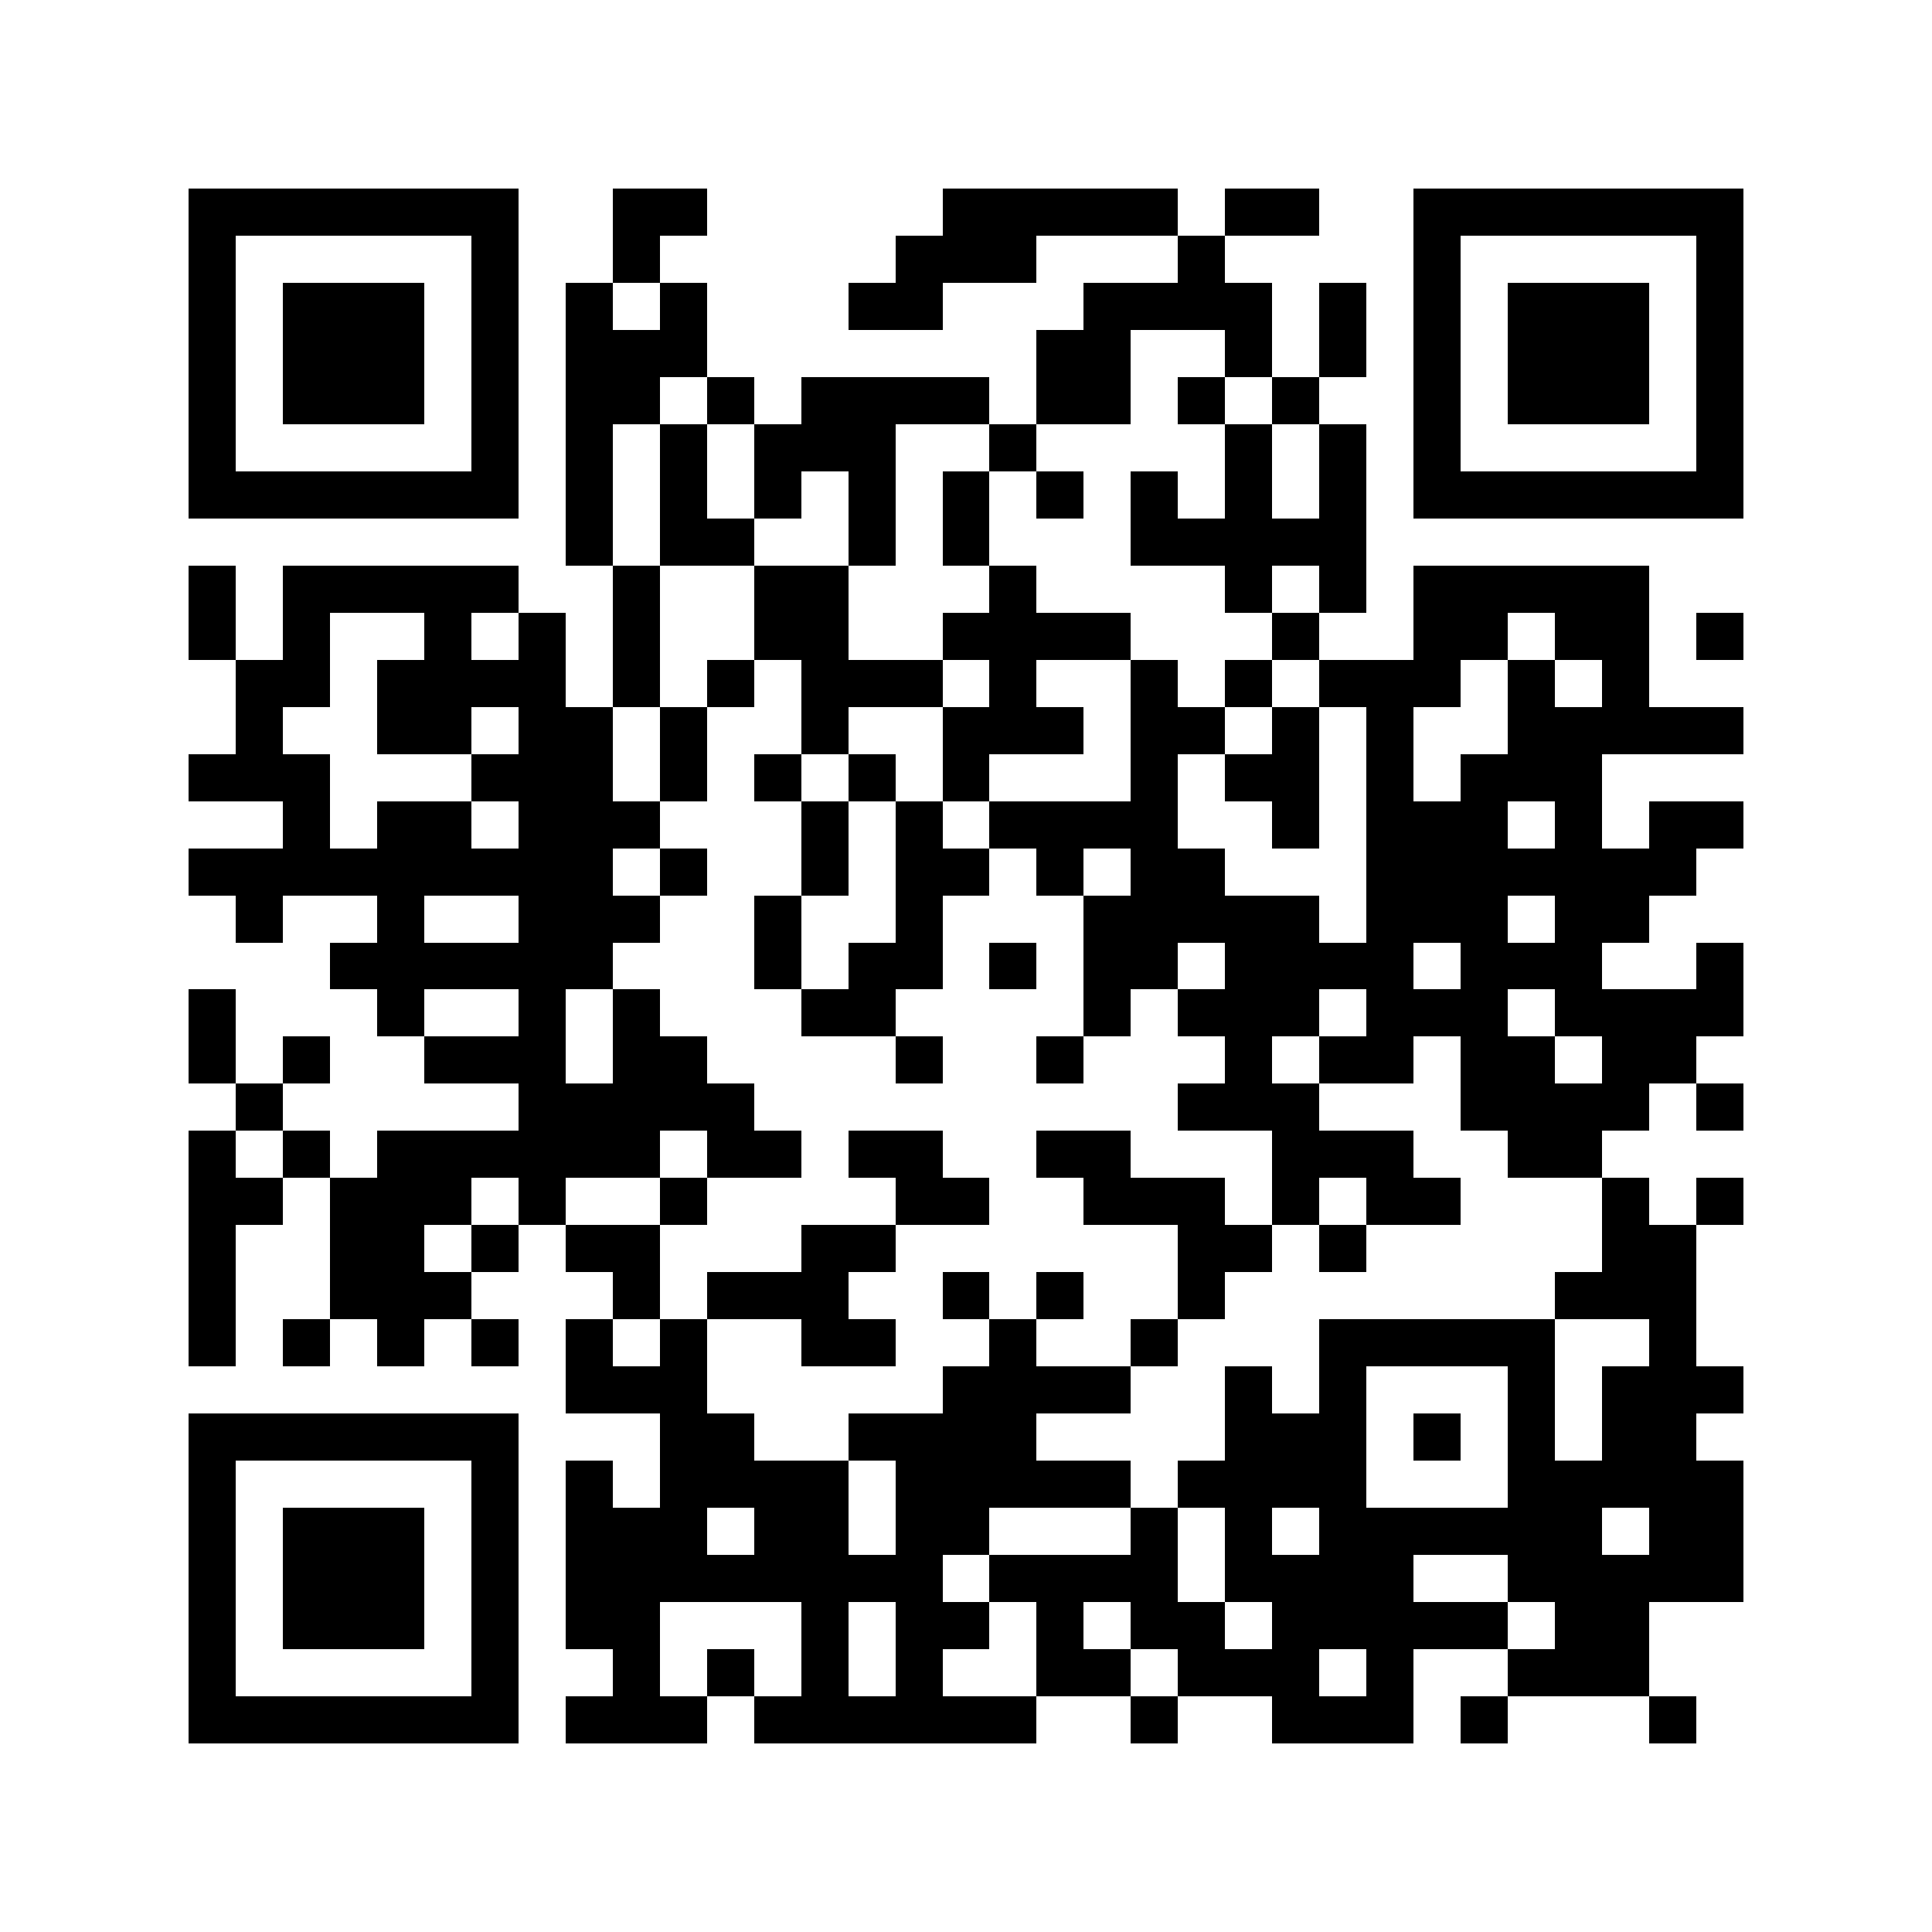
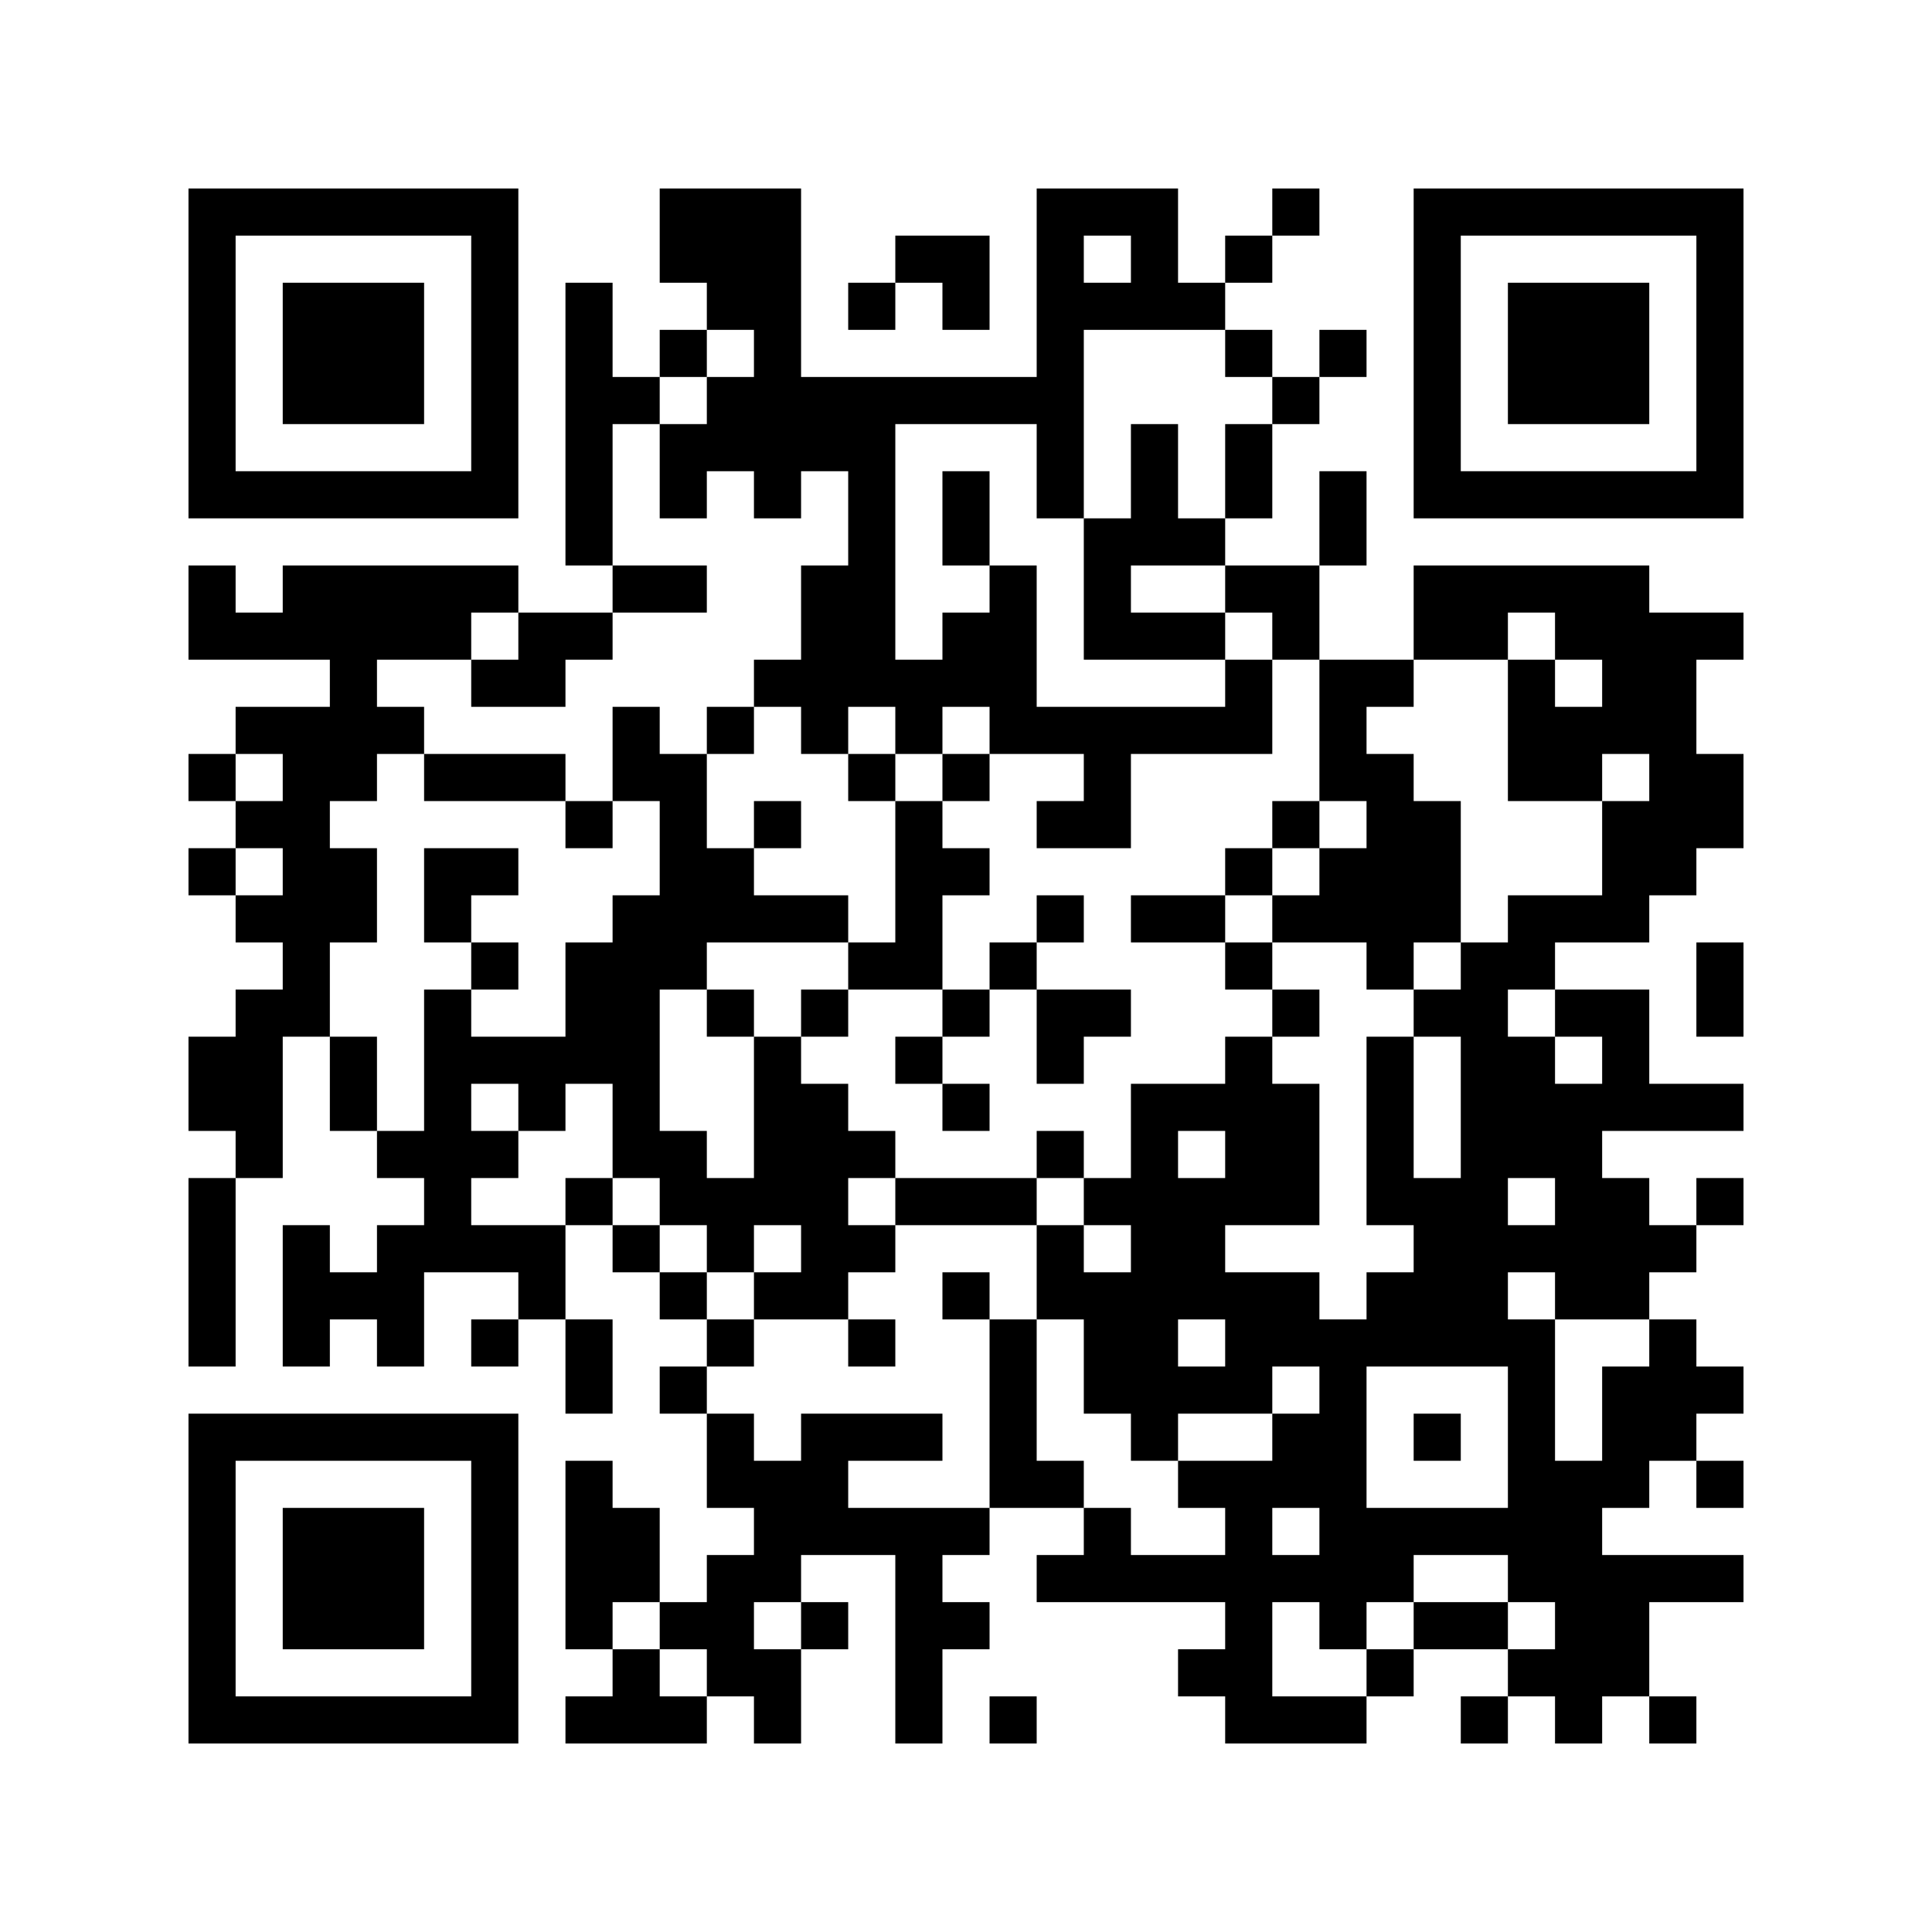
- <svg xmlns="http://www.w3.org/2000/svg" viewBox="0 0 41 41" shape-rendering="crispEdges">
-   <rect width="41" height="41" fill="#fff" />
-   <path fill="#000" d="M4 4h7v1h-7zM13 4h2v1h-2zM20 4h5v1h-5zM26 4h2v1h-2zM30 4h7v1h-7zM4 5h1v1h-1zM10 5h1v1h-1zM13 5h1v1h-1zM19 5h3v1h-3zM25 5h1v1h-1zM30 5h1v1h-1zM36 5h1v1h-1zM4 6h1v1h-1zM6 6h3v1h-3zM10 6h1v1h-1zM12 6h1v1h-1zM14 6h1v1h-1zM18 6h2v1h-2zM23 6h4v1h-4zM28 6h1v1h-1zM30 6h1v1h-1zM32 6h3v1h-3zM36 6h1v1h-1zM4 7h1v1h-1zM6 7h3v1h-3zM10 7h1v1h-1zM12 7h3v1h-3zM22 7h2v1h-2zM26 7h1v1h-1zM28 7h1v1h-1zM30 7h1v1h-1zM32 7h3v1h-3zM36 7h1v1h-1zM4 8h1v1h-1zM6 8h3v1h-3zM10 8h1v1h-1zM12 8h2v1h-2zM15 8h1v1h-1zM17 8h4v1h-4zM22 8h2v1h-2zM25 8h1v1h-1zM27 8h1v1h-1zM30 8h1v1h-1zM32 8h3v1h-3zM36 8h1v1h-1zM4 9h1v1h-1zM10 9h1v1h-1zM12 9h1v1h-1zM14 9h1v1h-1zM16 9h3v1h-3zM21 9h1v1h-1zM26 9h1v1h-1zM28 9h1v1h-1zM30 9h1v1h-1zM36 9h1v1h-1zM4 10h7v1h-7zM12 10h1v1h-1zM14 10h1v1h-1zM16 10h1v1h-1zM18 10h1v1h-1zM20 10h1v1h-1zM22 10h1v1h-1zM24 10h1v1h-1zM26 10h1v1h-1zM28 10h1v1h-1zM30 10h7v1h-7zM12 11h1v1h-1zM14 11h2v1h-2zM18 11h1v1h-1zM20 11h1v1h-1zM24 11h5v1h-5zM4 12h1v1h-1zM6 12h5v1h-5zM13 12h1v1h-1zM16 12h2v1h-2zM21 12h1v1h-1zM26 12h1v1h-1zM28 12h1v1h-1zM30 12h5v1h-5zM4 13h1v1h-1zM6 13h1v1h-1zM9 13h1v1h-1zM11 13h1v1h-1zM13 13h1v1h-1zM16 13h2v1h-2zM20 13h4v1h-4zM27 13h1v1h-1zM30 13h2v1h-2zM33 13h2v1h-2zM36 13h1v1h-1zM5 14h2v1h-2zM8 14h4v1h-4zM13 14h1v1h-1zM15 14h1v1h-1zM17 14h3v1h-3zM21 14h1v1h-1zM24 14h1v1h-1zM26 14h1v1h-1zM28 14h3v1h-3zM32 14h1v1h-1zM34 14h1v1h-1zM5 15h1v1h-1zM8 15h2v1h-2zM11 15h2v1h-2zM14 15h1v1h-1zM17 15h1v1h-1zM20 15h3v1h-3zM24 15h2v1h-2zM27 15h1v1h-1zM29 15h1v1h-1zM32 15h5v1h-5zM4 16h3v1h-3zM10 16h3v1h-3zM14 16h1v1h-1zM16 16h1v1h-1zM18 16h1v1h-1zM20 16h1v1h-1zM24 16h1v1h-1zM26 16h2v1h-2zM29 16h1v1h-1zM31 16h3v1h-3zM6 17h1v1h-1zM8 17h2v1h-2zM11 17h3v1h-3zM17 17h1v1h-1zM19 17h1v1h-1zM21 17h4v1h-4zM27 17h1v1h-1zM29 17h3v1h-3zM33 17h1v1h-1zM35 17h2v1h-2zM4 18h9v1h-9zM14 18h1v1h-1zM17 18h1v1h-1zM19 18h2v1h-2zM22 18h1v1h-1zM24 18h2v1h-2zM29 18h7v1h-7zM5 19h1v1h-1zM8 19h1v1h-1zM11 19h3v1h-3zM16 19h1v1h-1zM19 19h1v1h-1zM23 19h5v1h-5zM29 19h3v1h-3zM33 19h2v1h-2zM7 20h6v1h-6zM16 20h1v1h-1zM18 20h2v1h-2zM21 20h1v1h-1zM23 20h2v1h-2zM26 20h4v1h-4zM31 20h3v1h-3zM36 20h1v1h-1zM4 21h1v1h-1zM8 21h1v1h-1zM11 21h1v1h-1zM13 21h1v1h-1zM17 21h2v1h-2zM23 21h1v1h-1zM25 21h3v1h-3zM29 21h3v1h-3zM33 21h4v1h-4zM4 22h1v1h-1zM6 22h1v1h-1zM9 22h3v1h-3zM13 22h2v1h-2zM19 22h1v1h-1zM22 22h1v1h-1zM26 22h1v1h-1zM28 22h2v1h-2zM31 22h2v1h-2zM34 22h2v1h-2zM5 23h1v1h-1zM11 23h5v1h-5zM25 23h3v1h-3zM31 23h4v1h-4zM36 23h1v1h-1zM4 24h1v1h-1zM6 24h1v1h-1zM8 24h6v1h-6zM15 24h2v1h-2zM18 24h2v1h-2zM22 24h2v1h-2zM27 24h3v1h-3zM32 24h2v1h-2zM4 25h2v1h-2zM7 25h3v1h-3zM11 25h1v1h-1zM14 25h1v1h-1zM19 25h2v1h-2zM23 25h3v1h-3zM27 25h1v1h-1zM29 25h2v1h-2zM34 25h1v1h-1zM36 25h1v1h-1zM4 26h1v1h-1zM7 26h2v1h-2zM10 26h1v1h-1zM12 26h2v1h-2zM17 26h2v1h-2zM25 26h2v1h-2zM28 26h1v1h-1zM34 26h2v1h-2zM4 27h1v1h-1zM7 27h3v1h-3zM13 27h1v1h-1zM15 27h3v1h-3zM20 27h1v1h-1zM22 27h1v1h-1zM25 27h1v1h-1zM33 27h3v1h-3zM4 28h1v1h-1zM6 28h1v1h-1zM8 28h1v1h-1zM10 28h1v1h-1zM12 28h1v1h-1zM14 28h1v1h-1zM17 28h2v1h-2zM21 28h1v1h-1zM24 28h1v1h-1zM28 28h5v1h-5zM35 28h1v1h-1zM12 29h3v1h-3zM20 29h4v1h-4zM26 29h1v1h-1zM28 29h1v1h-1zM32 29h1v1h-1zM34 29h3v1h-3zM4 30h7v1h-7zM14 30h2v1h-2zM18 30h4v1h-4zM26 30h3v1h-3zM30 30h1v1h-1zM32 30h1v1h-1zM34 30h2v1h-2zM4 31h1v1h-1zM10 31h1v1h-1zM12 31h1v1h-1zM14 31h4v1h-4zM19 31h5v1h-5zM25 31h4v1h-4zM32 31h5v1h-5zM4 32h1v1h-1zM6 32h3v1h-3zM10 32h1v1h-1zM12 32h3v1h-3zM16 32h2v1h-2zM19 32h2v1h-2zM24 32h1v1h-1zM26 32h1v1h-1zM28 32h6v1h-6zM35 32h2v1h-2zM4 33h1v1h-1zM6 33h3v1h-3zM10 33h1v1h-1zM12 33h8v1h-8zM21 33h4v1h-4zM26 33h4v1h-4zM32 33h5v1h-5zM4 34h1v1h-1zM6 34h3v1h-3zM10 34h1v1h-1zM12 34h2v1h-2zM17 34h1v1h-1zM19 34h2v1h-2zM22 34h1v1h-1zM24 34h2v1h-2zM27 34h5v1h-5zM33 34h2v1h-2zM4 35h1v1h-1zM10 35h1v1h-1zM13 35h1v1h-1zM15 35h1v1h-1zM17 35h1v1h-1zM19 35h1v1h-1zM22 35h2v1h-2zM25 35h3v1h-3zM29 35h1v1h-1zM32 35h3v1h-3zM4 36h7v1h-7zM12 36h3v1h-3zM16 36h6v1h-6zM24 36h1v1h-1zM27 36h3v1h-3zM31 36h1v1h-1zM35 36h1v1h-1z" />
+ <svg xmlns="http://www.w3.org/2000/svg" width="41" height="41" class="segno">
+   <path fill="#fff" d="M0 0h41v41h-41z" />
+   <path class="qrline" stroke="#000" d="M4 4.5h7m3 0h3m5 0h3m2 0h1m2 0h7m-33 1h1m5 0h1m3 0h3m2 0h2m1 0h1m1 0h1m1 0h1m3 0h1m5 0h1m-33 1h1m1 0h3m1 0h1m1 0h1m2 0h2m1 0h1m1 0h1m1 0h4m4 0h1m1 0h3m1 0h1m-33 1h1m1 0h3m1 0h1m1 0h1m1 0h1m1 0h1m5 0h1m3 0h1m1 0h1m1 0h1m1 0h3m1 0h1m-33 1h1m1 0h3m1 0h1m1 0h2m1 0h8m4 0h1m2 0h1m1 0h3m1 0h1m-33 1h1m5 0h1m1 0h1m1 0h5m3 0h1m1 0h1m1 0h1m3 0h1m5 0h1m-33 1h7m1 0h1m1 0h1m1 0h1m1 0h1m1 0h1m1 0h1m1 0h1m1 0h1m1 0h1m1 0h7m-25 1h1m5 0h1m1 0h1m2 0h3m2 0h1m-25 1h1m1 0h5m2 0h2m2 0h2m2 0h1m1 0h1m2 0h2m2 0h5m-31 1h6m1 0h2m4 0h2m1 0h2m1 0h3m1 0h1m2 0h2m1 0h4m-30 1h1m2 0h2m4 0h6m4 0h1m1 0h2m2 0h1m1 0h2m-31 1h4m4 0h1m1 0h1m1 0h1m1 0h1m1 0h6m1 0h1m3 0h4m-32 1h1m1 0h2m1 0h3m1 0h2m3 0h1m1 0h1m2 0h1m4 0h2m2 0h2m1 0h2m-32 1h2m5 0h1m1 0h1m1 0h1m2 0h1m2 0h2m3 0h1m1 0h2m3 0h3m-33 1h1m1 0h2m1 0h2m3 0h2m3 0h2m5 0h1m1 0h3m3 0h2m-31 1h3m1 0h1m3 0h5m1 0h1m2 0h1m1 0h2m1 0h4m1 0h3m-29 1h1m3 0h1m1 0h3m3 0h2m1 0h1m4 0h1m2 0h1m1 0h2m3 0h1m-32 1h2m2 0h1m2 0h2m1 0h1m1 0h1m2 0h1m1 0h2m3 0h1m2 0h2m1 0h2m1 0h1m-33 1h2m1 0h1m1 0h5m2 0h1m2 0h1m2 0h1m3 0h1m2 0h1m1 0h2m1 0h1m-31 1h2m1 0h1m1 0h1m1 0h1m1 0h1m2 0h2m2 0h1m3 0h4m1 0h1m1 0h6m-32 1h1m2 0h3m2 0h2m1 0h3m3 0h1m1 0h1m1 0h2m1 0h1m1 0h3m-30 1h1m4 0h1m2 0h1m1 0h4m1 0h3m1 0h5m1 0h3m1 0h2m1 0h1m-33 1h1m1 0h1m1 0h4m1 0h1m1 0h1m1 0h2m3 0h1m1 0h2m4 0h6m-32 1h1m1 0h3m2 0h1m2 0h1m1 0h2m2 0h1m1 0h6m1 0h3m1 0h2m-31 1h1m1 0h1m1 0h1m1 0h1m1 0h1m2 0h1m2 0h1m2 0h1m1 0h2m1 0h7m2 0h1m-24 1h1m1 0h1m6 0h1m1 0h4m1 0h1m3 0h1m1 0h3m-33 1h7m4 0h1m1 0h3m1 0h1m2 0h1m2 0h2m1 0h1m1 0h1m1 0h2m-32 1h1m5 0h1m1 0h1m2 0h3m3 0h2m2 0h4m3 0h3m1 0h1m-33 1h1m1 0h3m1 0h1m1 0h2m2 0h5m2 0h1m2 0h1m1 0h6m-30 1h1m1 0h3m1 0h1m1 0h2m1 0h2m2 0h1m2 0h8m2 0h5m-33 1h1m1 0h3m1 0h1m1 0h1m1 0h2m1 0h1m1 0h2m5 0h1m1 0h1m1 0h2m1 0h2m-31 1h1m5 0h1m2 0h1m1 0h2m2 0h1m5 0h2m2 0h1m2 0h3m-31 1h7m1 0h3m1 0h1m2 0h1m1 0h1m4 0h3m2 0h1m1 0h1m1 0h1" />
</svg>
